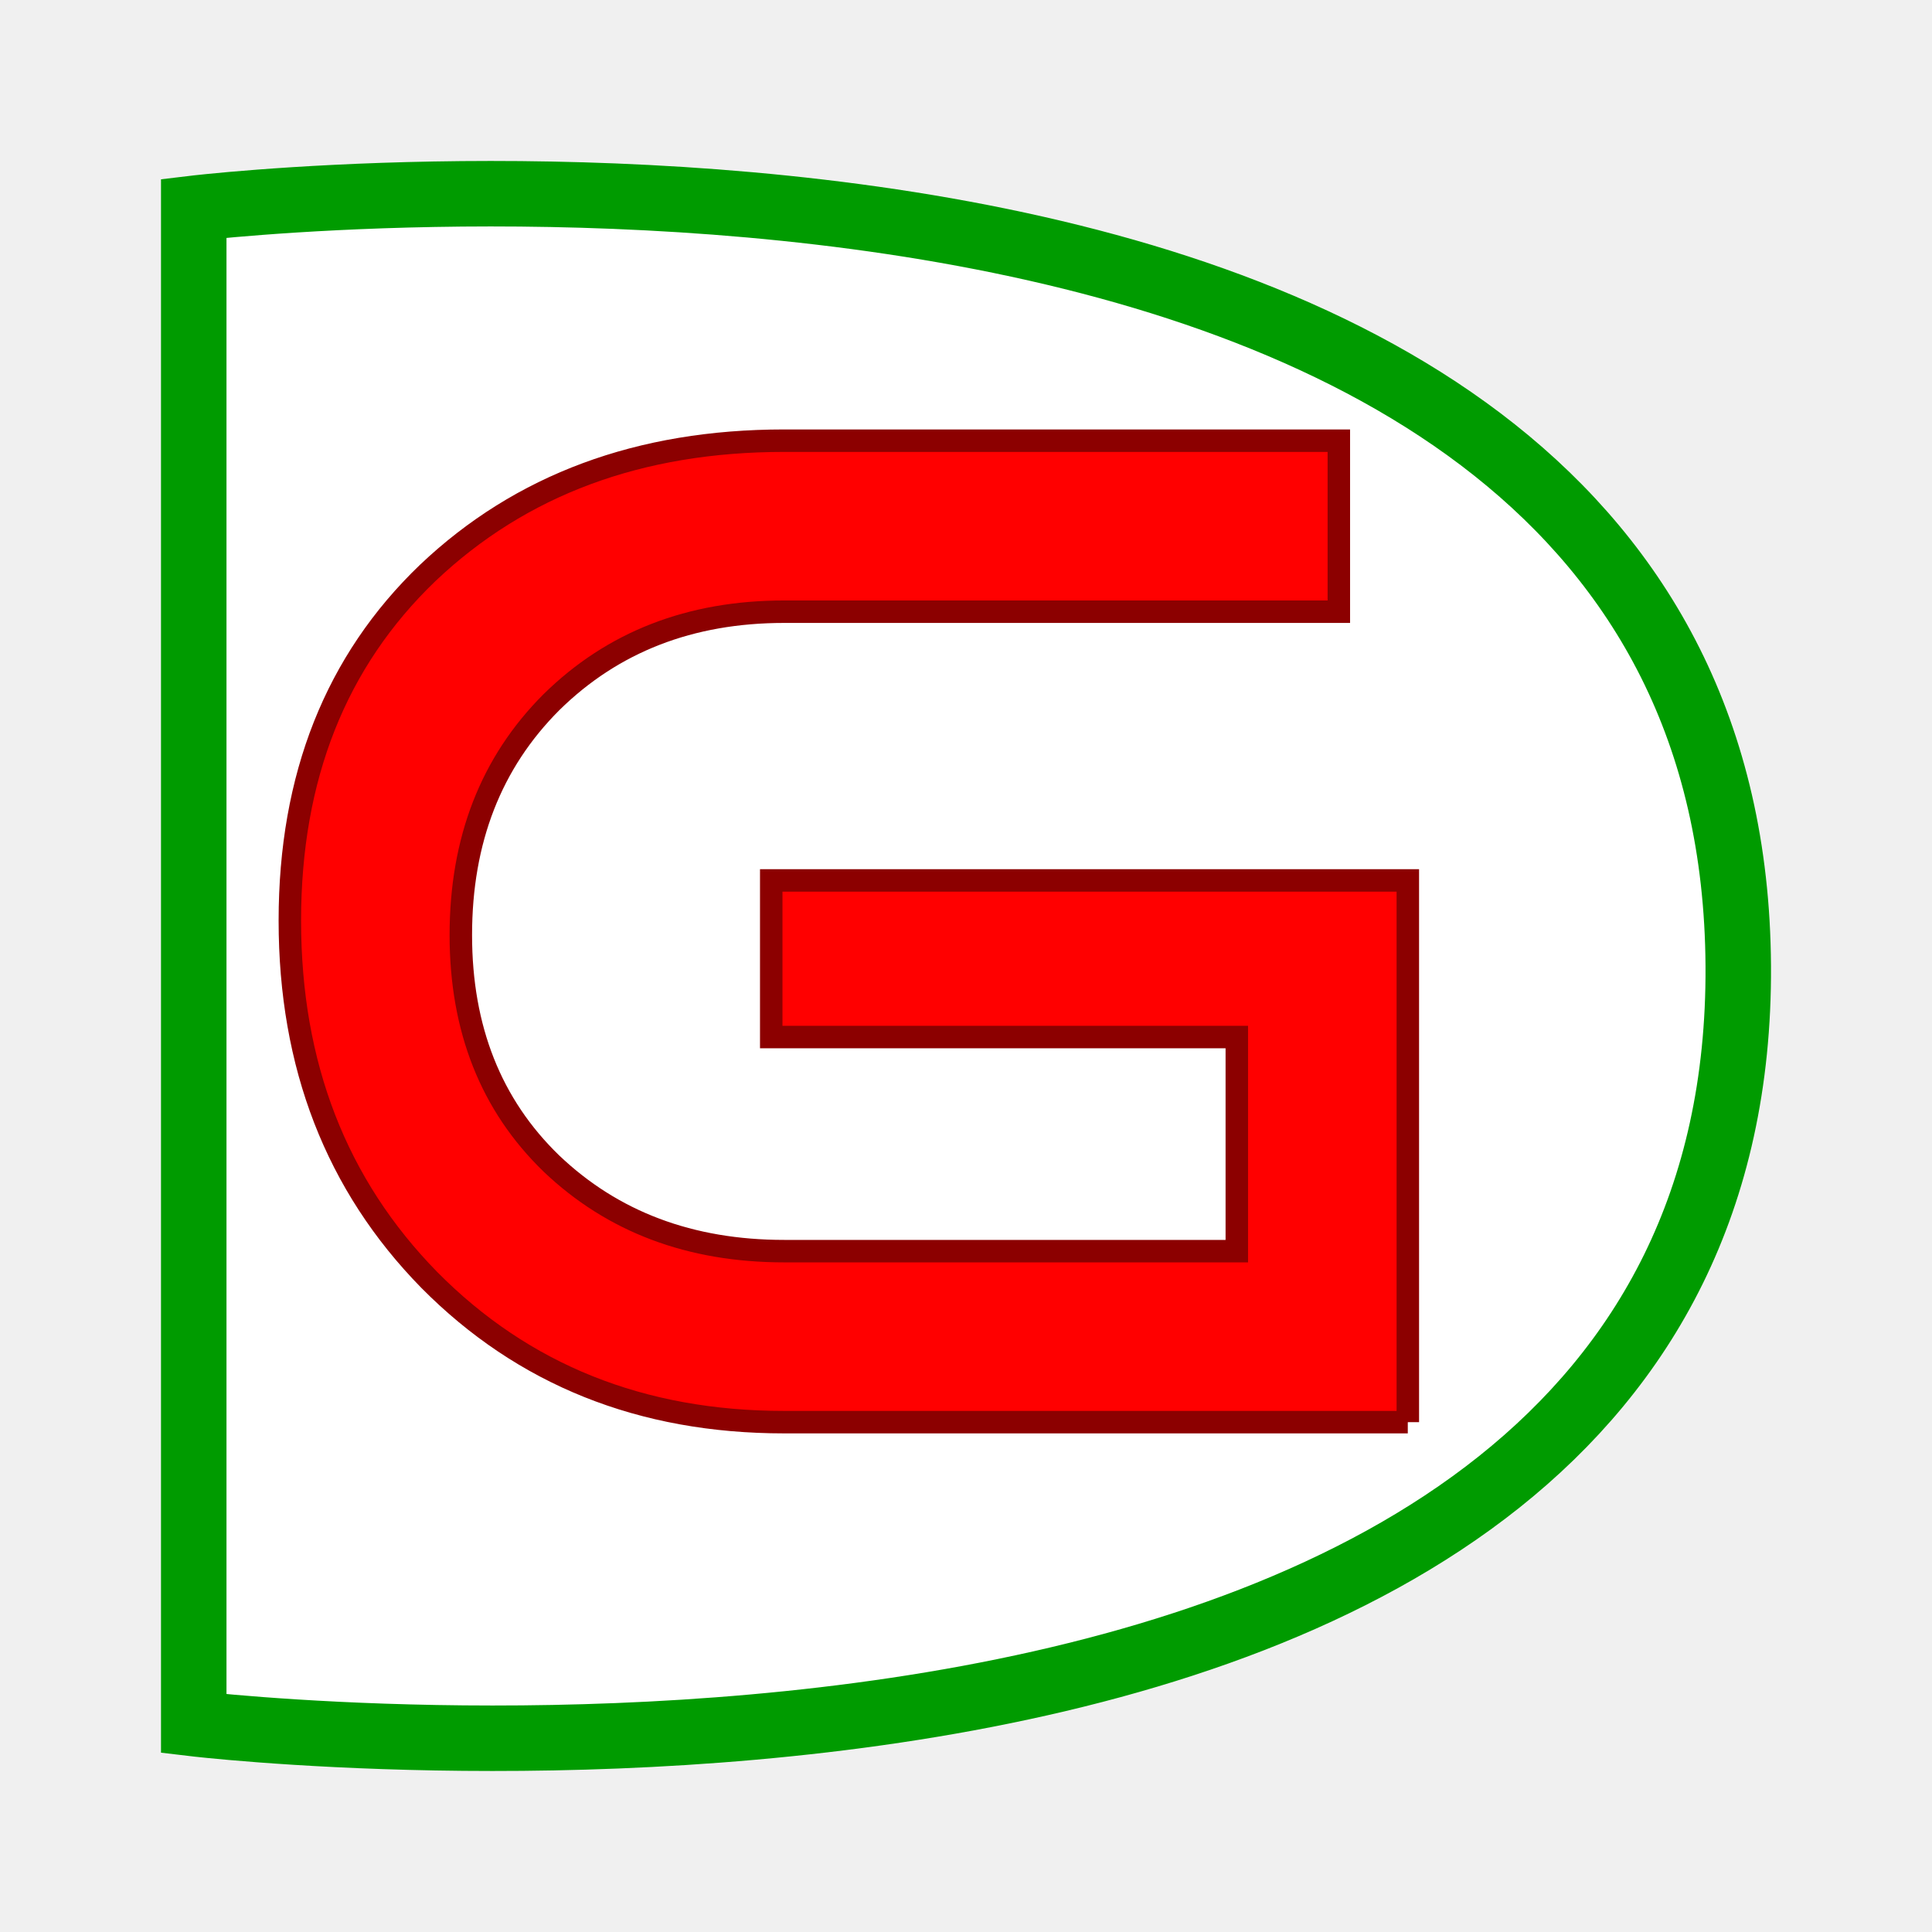
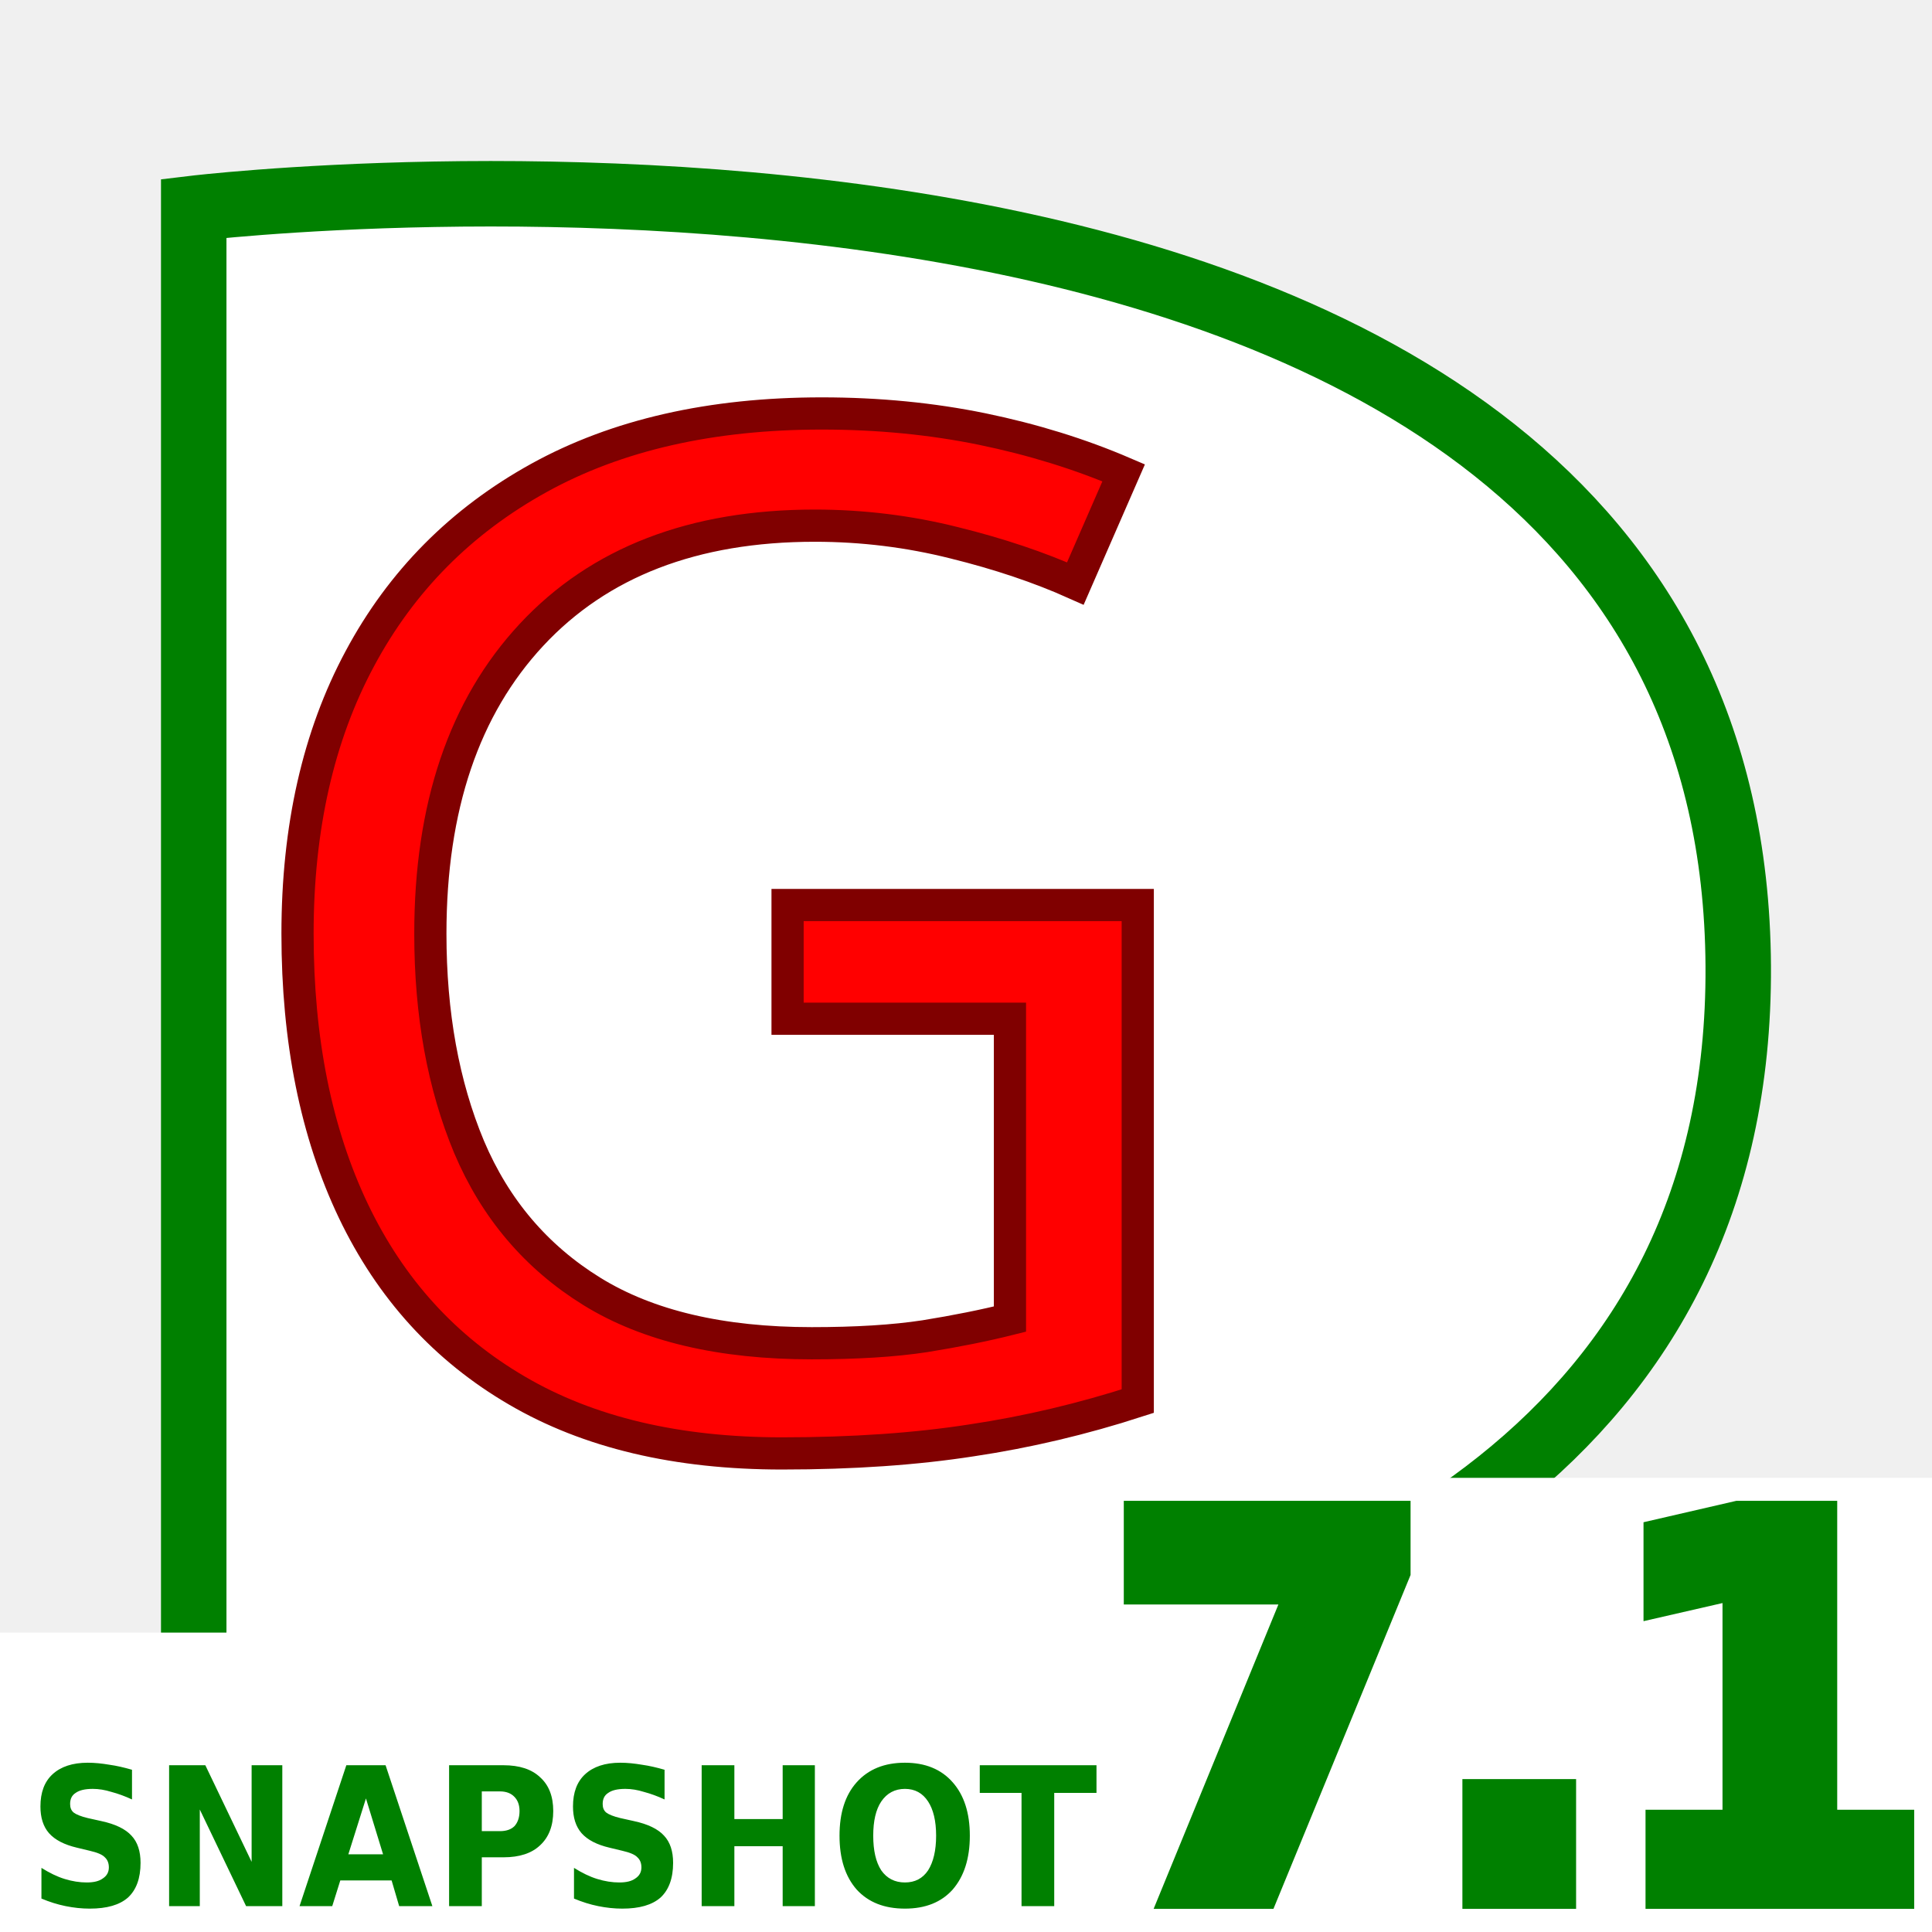
<svg xmlns="http://www.w3.org/2000/svg" xmlns:xlink="http://www.w3.org/1999/xlink" width="60" height="60" id="svg1303" version="1.1">
  <defs id="defs1305">
    <linearGradient id="linearGradient3672">
      <stop style="stop-color:#ff9933;stop-opacity:1;" offset="0" id="stop3674" />
      <stop style="stop-color:#ff9933;stop-opacity:0;" offset="1" id="stop3676" />
    </linearGradient>
    <linearGradient id="linearGradient3664">
      <stop style="stop-color:#ff9933;stop-opacity:1;" offset="0" id="stop3666" />
      <stop style="stop-color:#ff9933;stop-opacity:0;" offset="1" id="stop3668" />
    </linearGradient>
    <linearGradient id="linearGradient3656">
      <stop style="stop-color:#ff9933;stop-opacity:1;" offset="0" id="stop3658" />
      <stop style="stop-color:#ff9933;stop-opacity:0;" offset="1" id="stop3660" />
    </linearGradient>
    <linearGradient xlink:href="#linearGradient3656" id="linearGradient3662" x1="106.95" y1="237.617" x2="-6.291" y2="237.229" gradientUnits="userSpaceOnUse" />
    <linearGradient xlink:href="#linearGradient3672" id="linearGradient3678" x1="334.108" y1="193.423" x2="443.709" y2="192.539" gradientUnits="userSpaceOnUse" gradientTransform="translate(-2,0)" />
    <linearGradient xlink:href="#linearGradient3656" id="linearGradient2790" gradientUnits="userSpaceOnUse" x1="106.95" y1="237.617" x2="-6.291" y2="237.229" gradientTransform="translate(2.209709,0.441942)" />
    <linearGradient xlink:href="#linearGradient3664" id="linearGradient1335" gradientUnits="userSpaceOnUse" x1="119.182" y1="151.754" x2="35.416" y2="152.379" gradientTransform="translate(-34.8125,5.3125)" />
    <linearGradient xlink:href="#linearGradient3672" id="linearGradient1340" gradientUnits="userSpaceOnUse" gradientTransform="translate(-2.9375,13.75)" x1="334.108" y1="193.423" x2="443.709" y2="192.539" />
    <linearGradient xlink:href="#linearGradient3664" id="linearGradient1347" gradientUnits="userSpaceOnUse" gradientTransform="translate(-1.411811,90.75066)" x1="119.182" y1="151.754" x2="-4.584" y2="152.379" />
    <linearGradient xlink:href="#linearGradient3664" id="linearGradient1351" gradientUnits="userSpaceOnUse" gradientTransform="translate(-35.41181,90.75066)" x1="119.182" y1="151.754" x2="39.166" y2="152.379" />
  </defs>
  <g id="layer3" transform="translate(-116.6545,-204.472)" />
  <g id="layer1" transform="translate(-116.6545,-204.472)">
    <rect style="fill:#000000;fill-opacity:1;fill-rule:evenodd;stroke:#000000;stroke-width:3;stroke-miterlimit:4;stroke-opacity:1;stroke-dasharray:none" id="rect1375" width="0" height="104.298" x="107.834" y="154.532" />
-     <g id="g3003" transform="matrix(1.086956,0,0,1.086956,-6.230812,-26.91058)">
-       <path id="path2107" d="m 162.719,240.472 c 0.155,26.923 -44.129,21.646 -44.129,21.646 l 0,-43.293 c 0,0 43.974,-5.276 44.129,21.646 z" style="fill:#ffffff;fill-opacity:1;stroke:#009b00;stroke-width:1.871;stroke-linecap:butt;stroke-linejoin:miter;stroke-miterlimit:4;stroke-opacity:1;stroke-dasharray:none" />
-       <g id="text2835" style="font-size:41.056px;font-style:normal;font-variant:normal;font-weight:normal;font-stretch:normal;text-align:start;line-height:125%;writing-mode:lr-tb;text-anchor:start;fill:#ff0000;fill-opacity:1;stroke:#8c0000;stroke-width:0.642px;stroke-linecap:butt;stroke-linejoin:miter;stroke-opacity:1;font-family:Good Times">
-         <path id="path3008" d="m 153.277,253.505 -17.818,0 c -4.078,0 -7.459,-1.355 -10.141,-4.065 -2.655,-2.71 -3.982,-6.131 -3.982,-10.264 -1e-5,-4.106 1.314,-7.417 3.941,-9.936 2.655,-2.518 6.049,-3.777 10.182,-3.777 l 15.848,0 0,4.886 -15.848,0 c -2.682,2e-5 -4.899,0.862 -6.651,2.587 -1.724,1.724 -2.587,3.941 -2.587,6.651 -1e-5,2.682 0.862,4.858 2.587,6.528 1.752,1.67 3.969,2.504 6.651,2.504 l 12.933,0 0,-6.117 -13.302,0 0,-4.475 18.188,0 0,15.478" />
-       </g>
+     <path style="fill:#ffffff;fill-opacity:1;stroke:#008000;stroke-width:2.033;stroke-linecap:butt;stroke-linejoin:miter;stroke-miterlimit:4;stroke-opacity:1;stroke-dasharray:none" d="m 170.637,234.472 c 0.168,29.264 -47.966,23.529 -47.966,23.529 l 0,-47.057 c 0,0 47.798,-5.735 47.966,23.529 z" id="path2107" />
+     <text xml:space="preserve" style="font-size:44px;font-style:normal;font-variant:normal;font-weight:normal;font-stretch:normal;text-align:justify;line-height:125%;letter-spacing:0px;word-spacing:0px;writing-mode:lr-tb;text-anchor:start;fill:#ff0000;fill-opacity:1;stroke:#800000;font-family:Good Times;-inkscape-font-specification:Good Times" x="123.207" y="249.173" id="text3776">
+       <tspan id="tspan3778" x="123.207" y="249.173">G</tspan>
+     </text>
+     <rect style="fill:#ffffff;fill-opacity:1;stroke:none" id="rect3003" width="25.647" height="14.104" x="151.008" y="250.368" ry="0" />
+     <text xml:space="preserve" style="font-size:16px;font-style:normal;font-variant:normal;font-weight:bold;font-stretch:semi-condensed;text-align:justify;line-height:125%;letter-spacing:0px;word-spacing:0px;writing-mode:lr-tb;text-anchor:start;fill:#008000;fill-opacity:1;stroke:#008000;stroke-opacity:1;font-family:DejaVu Sans;-inkscape-font-specification:DejaVu Sans Bold Semi-Condensed" x="151.085" y="263.252" id="text3773">
+       <tspan id="tspan3821" x="151.085" y="263.252">7.1</tspan>
+     </text>
+     <g id="g3889">
+       <rect ry="0" y="255.174" x="116.655" height="9.298" width="35.337" id="rect3003-5" style="fill:#ffffff;fill-opacity:1;stroke:none" />
+       <text id="text3773-7" y="263.667" x="117.52" style="font-size:6px;font-style:normal;font-variant:normal;font-weight:bold;font-stretch:semi-condensed;text-align:justify;line-height:125%;letter-spacing:0px;word-spacing:0px;writing-mode:lr-tb;text-anchor:start;fill:#008000;fill-opacity:1;stroke:none;font-family:DejaVu Sans;-inkscape-font-specification:DejaVu Sans Bold Semi-Condensed" xml:space="preserve">
+         <tspan y="263.667" x="117.52" id="tspan3844">SNAPSHOT</tspan>
+       </text>
    </g>
  </g>
</svg>
